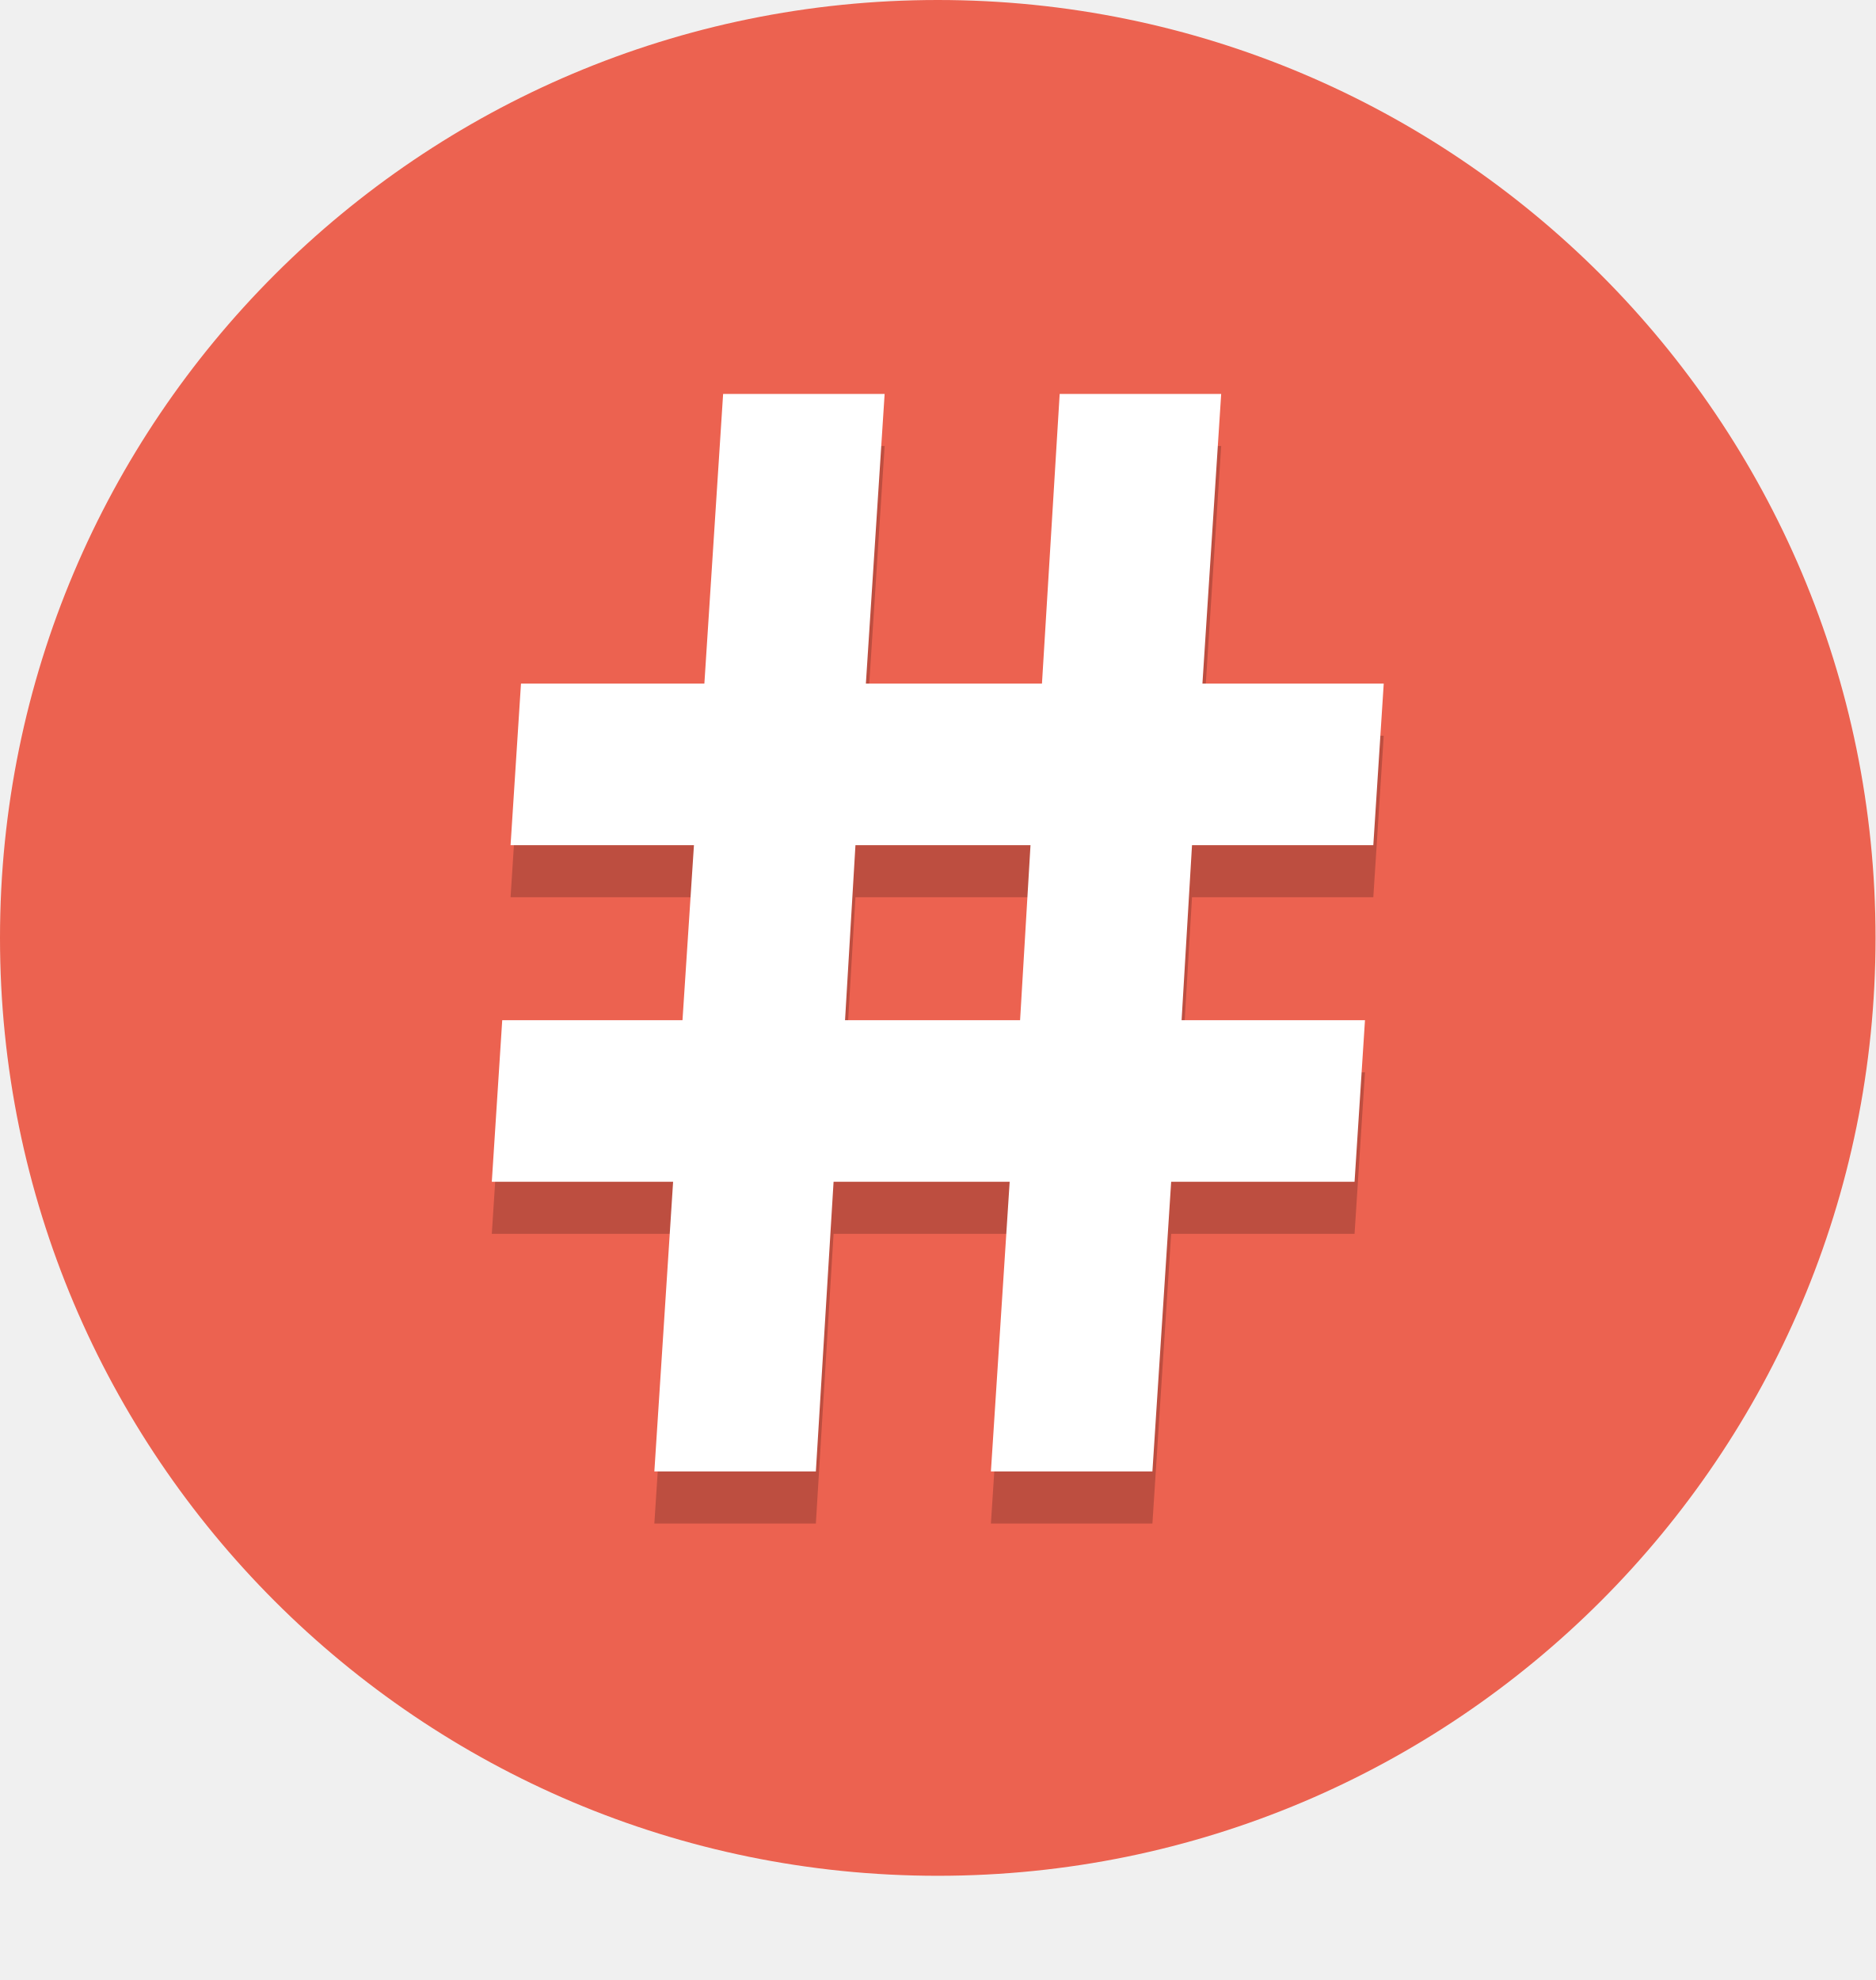
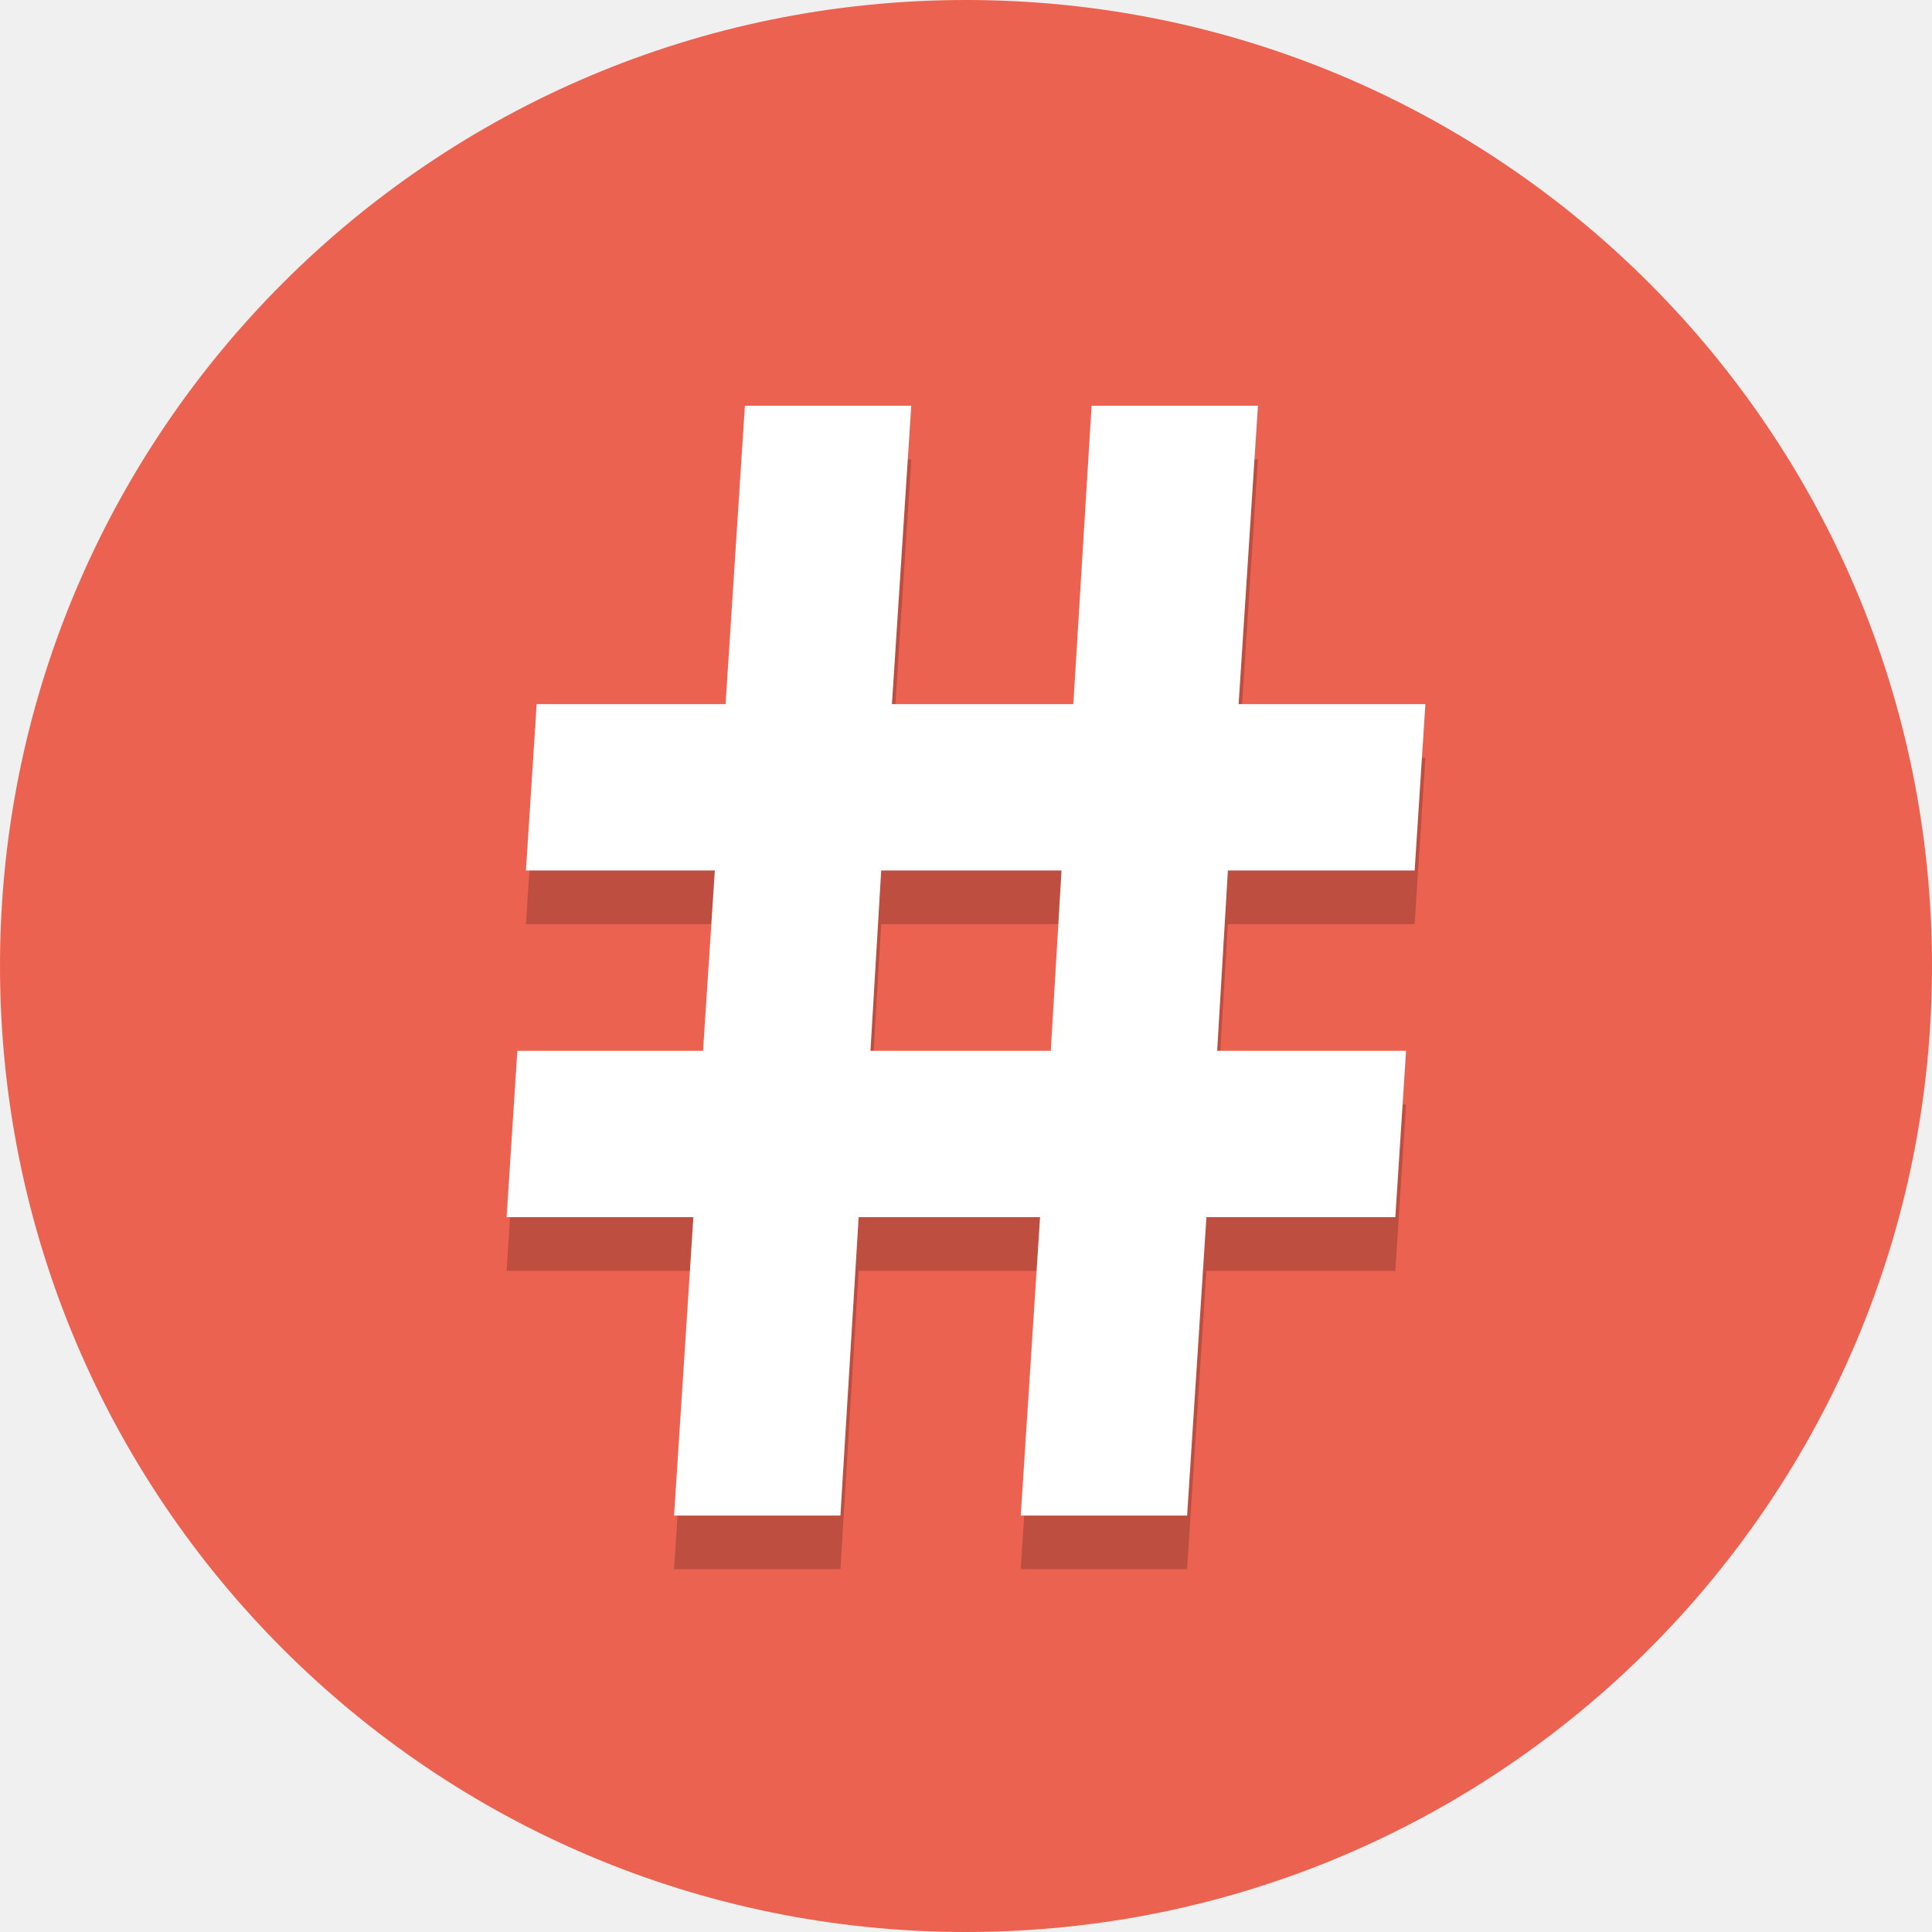
- <svg xmlns="http://www.w3.org/2000/svg" class="" width="100%" height="100%" viewBox="0 0 18 19">
+ <svg xmlns="http://www.w3.org/2000/svg" class="" width="100%" height="100%" viewBox="0 0 18 18">
  <g id="mate">
    <path class="icon-background" fill="#ec6250" d="M9,0a9,9,0,1,0,9,9A9,9,0,0,0,9,0Z" />
    <g>
      <g class="icon-component-shadow" opacity="0.2">
        <path d="M11.44,8.61h1.74l.1-1.55H11.54l.18-2.78H10.17L10,7.06H8.31l.18-2.78H6.94L6.76,7.06H5l-.1,1.55H6.66l-.11,1.68H4.82l-.1,1.55H6.46l-.18,2.78H7.83L8,11.84H9.69l-.18,2.78h1.55l.18-2.78H13l.1-1.55H11.34ZM8.11,10.29l.1-1.68H9.89l-.1,1.68Z" />
      </g>
      <path class="icon-component" fill="#fff" d="M11.44,8.11h1.74l.1-1.55H11.54l.18-2.78H10.17L10,6.56H8.31l.18-2.78H6.94L6.76,6.56H5l-.1,1.55H6.66L6.55,9.79H4.82l-.1,1.55H6.46l-.18,2.78H7.83L8,11.34H9.69l-.18,2.78h1.55l.18-2.78H13l.1-1.55H11.34ZM8.11,9.79l.1-1.68H9.89l-.1,1.68Z" />
    </g>
  </g>
</svg>
